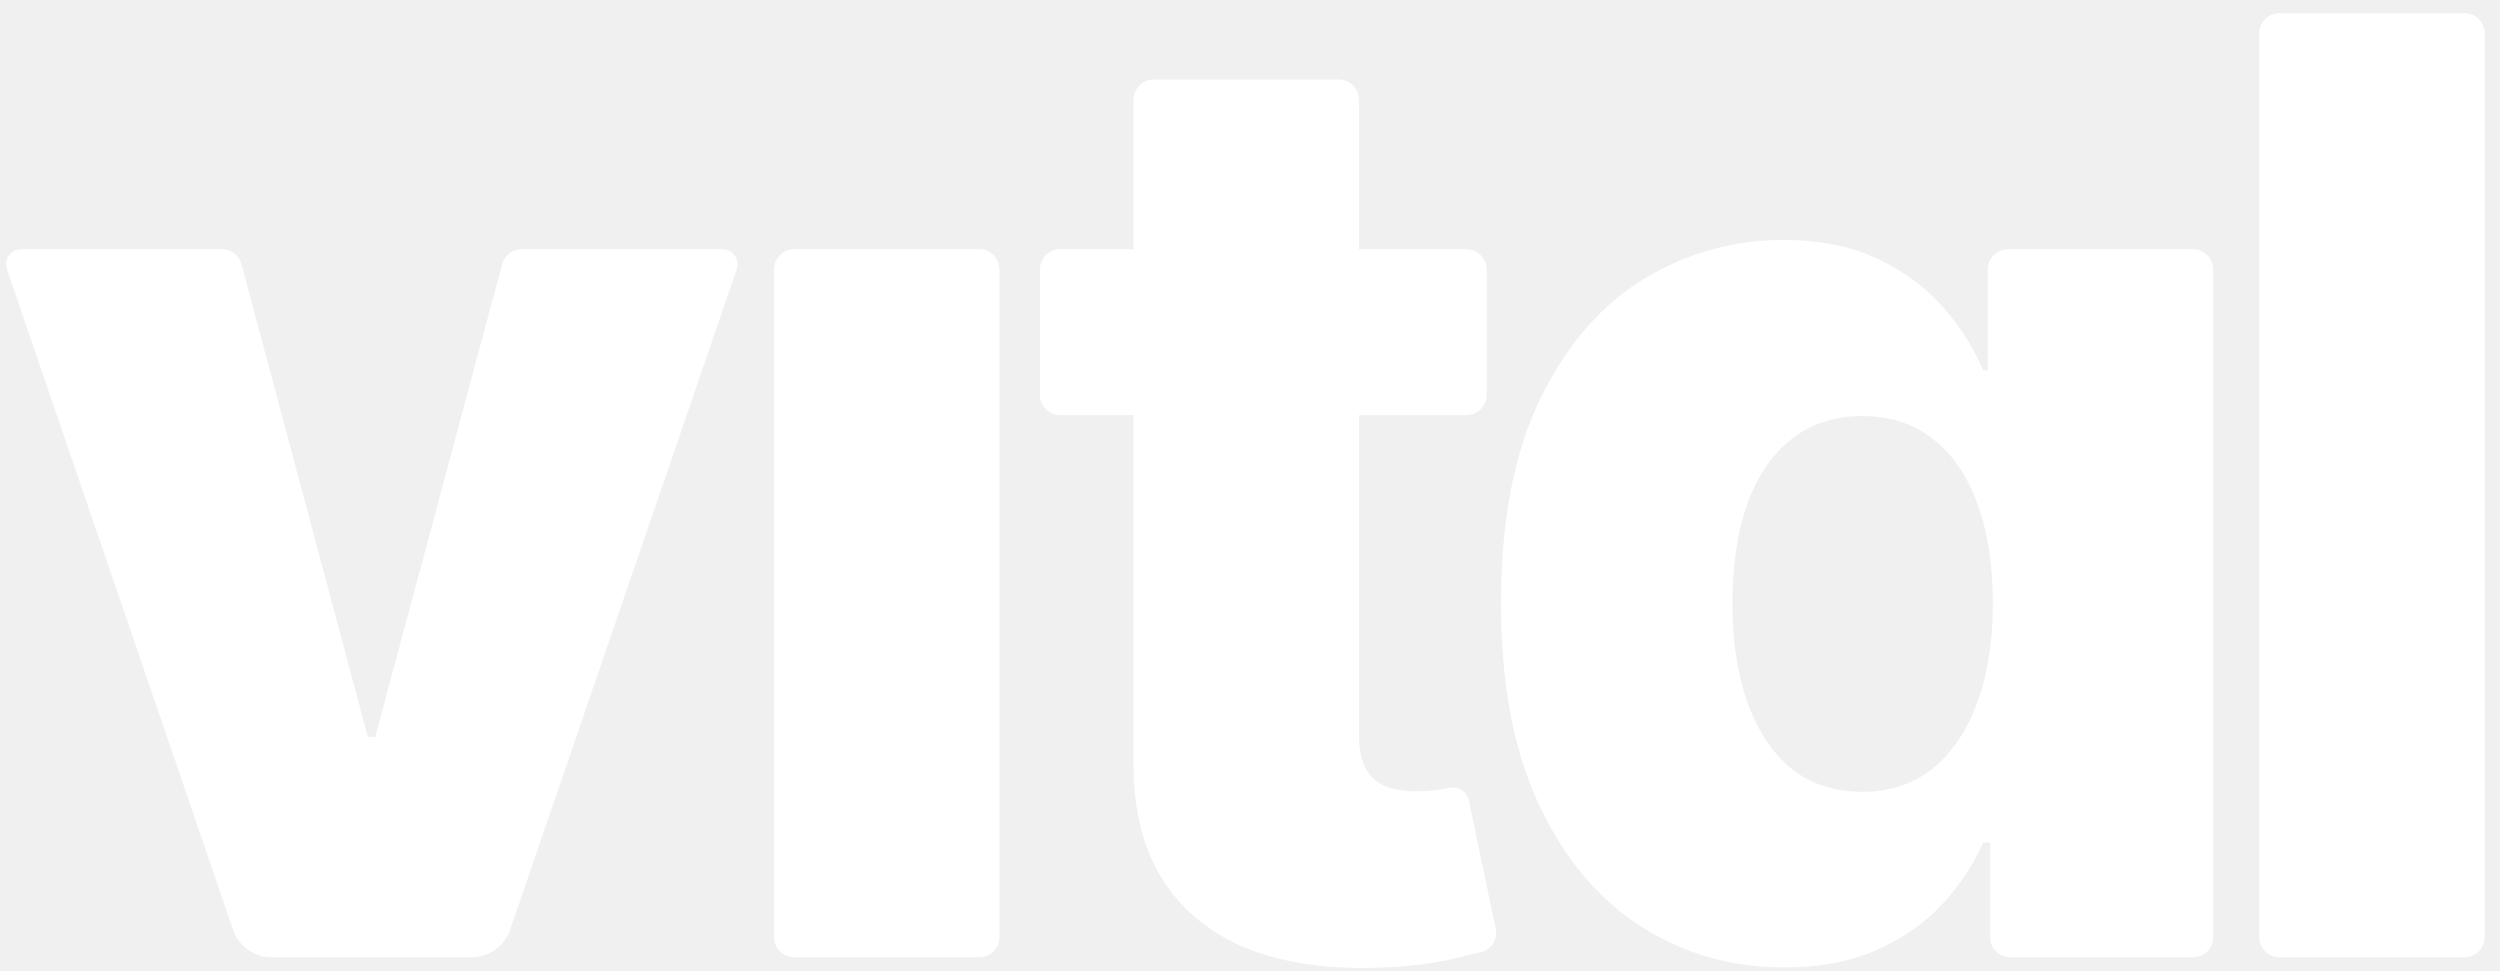
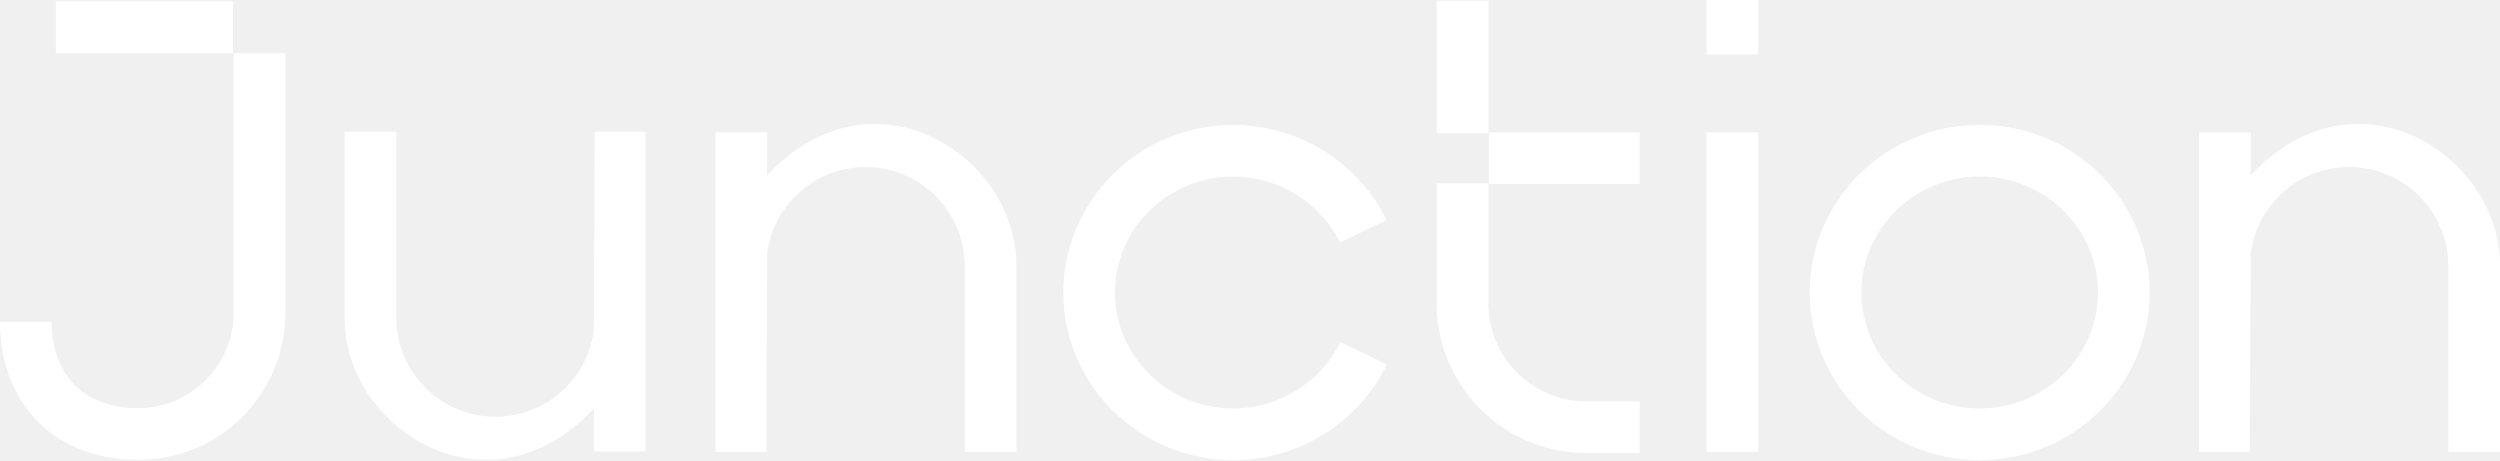
- <svg xmlns="http://www.w3.org/2000/svg" width="85" height="33" viewBox="0 0 85 33" fill="none">
-   <path d="M24.558 8.472C24.913 8.472 25.162 8.822 25.048 9.157L17.342 31.616C17.249 31.888 17.073 32.124 16.839 32.291C16.605 32.458 16.325 32.548 16.037 32.548H9.23C8.942 32.548 8.662 32.458 8.428 32.291C8.194 32.124 8.018 31.887 7.925 31.615L0.235 9.157C0.208 9.079 0.2 8.996 0.212 8.915C0.224 8.833 0.255 8.756 0.303 8.689C0.351 8.622 0.414 8.567 0.487 8.53C0.561 8.492 0.642 8.472 0.724 8.472H7.543C7.695 8.472 7.842 8.523 7.963 8.615C8.083 8.708 8.17 8.838 8.209 8.984L12.508 25.055H12.758L17.073 8.983C17.113 8.837 17.199 8.708 17.32 8.615C17.44 8.523 17.587 8.473 17.739 8.473H24.558V8.472ZM27.007 32.548C26.824 32.548 26.648 32.476 26.519 32.346C26.39 32.217 26.317 32.041 26.317 31.858V9.162C26.317 8.782 26.627 8.472 27.007 8.472H33.292C33.673 8.472 33.982 8.782 33.982 9.162V31.858C33.982 32.041 33.909 32.217 33.78 32.346C33.651 32.476 33.475 32.548 33.292 32.548H27.007ZM49.857 8.472C50.237 8.472 50.547 8.782 50.547 9.162V13.425C50.547 13.608 50.474 13.784 50.345 13.913C50.215 14.043 50.04 14.115 49.857 14.115H36.048C35.865 14.115 35.69 14.043 35.56 13.913C35.431 13.784 35.358 13.608 35.358 13.425V9.162C35.358 8.782 35.668 8.472 36.048 8.472H49.857ZM38.54 3.394C38.54 3.014 38.85 2.704 39.23 2.704H45.515C45.896 2.704 46.205 3.014 46.205 3.394V24.977C46.205 25.447 46.278 25.829 46.425 26.121C46.581 26.403 46.805 26.607 47.098 26.732C47.391 26.848 47.741 26.905 48.148 26.905C48.535 26.903 48.921 26.862 49.3 26.783C49.439 26.755 49.583 26.783 49.702 26.86C49.821 26.937 49.905 27.058 49.936 27.196L50.854 31.575C50.891 31.745 50.86 31.922 50.769 32.07C50.678 32.218 50.533 32.325 50.365 32.368C50.097 32.437 49.786 32.512 49.434 32.595C48.775 32.751 47.987 32.851 47.067 32.892C45.27 32.976 43.728 32.767 42.443 32.265C41.168 31.753 40.191 30.959 39.513 29.883C38.843 28.807 38.519 27.453 38.54 25.823V3.395V3.394ZM60.657 32.892C58.881 32.892 57.267 32.432 55.814 31.513C54.361 30.593 53.202 29.214 52.334 27.375C51.467 25.536 51.034 23.253 51.034 20.525C51.034 17.694 51.483 15.364 52.381 13.535C53.28 11.706 54.456 10.353 55.908 9.475C57.329 8.609 58.962 8.154 60.626 8.159C61.89 8.159 62.972 8.379 63.87 8.817C64.769 9.246 65.51 9.799 66.096 10.479C66.681 11.158 67.126 11.863 67.428 12.595H67.585V9.162C67.585 8.782 67.894 8.472 68.275 8.472H74.56C74.94 8.472 75.25 8.782 75.25 9.162V31.858C75.25 32.041 75.177 32.217 75.048 32.346C74.918 32.476 74.743 32.548 74.56 32.548H68.353C68.17 32.548 67.995 32.476 67.865 32.346C67.736 32.217 67.663 32.041 67.663 31.858V28.645H67.428C67.088 29.412 66.621 30.116 66.049 30.729C65.453 31.377 64.706 31.899 63.808 32.297C62.919 32.694 61.869 32.892 60.658 32.892H60.657ZM63.322 26.921C64.252 26.921 65.046 26.659 65.704 26.137C66.363 25.604 66.869 24.857 67.224 23.896C67.58 22.934 67.757 21.806 67.757 20.51C67.757 19.193 67.58 18.06 67.225 17.109C66.88 16.158 66.373 15.426 65.705 14.914C65.045 14.402 64.252 14.146 63.322 14.146C62.371 14.146 61.566 14.408 60.908 14.93C60.25 15.453 59.748 16.19 59.403 17.14C59.069 18.091 58.902 19.214 58.902 20.51C58.902 21.806 59.074 22.934 59.419 23.896C59.764 24.856 60.26 25.604 60.908 26.136C61.566 26.659 62.371 26.921 63.322 26.921ZM83.789 0.447C84.169 0.447 84.479 0.756 84.479 1.137V31.857C84.479 32.04 84.406 32.216 84.277 32.345C84.147 32.475 83.972 32.547 83.789 32.547H77.504C77.321 32.547 77.145 32.475 77.016 32.345C76.887 32.216 76.814 32.04 76.814 31.857V1.138C76.814 0.758 77.123 0.448 77.504 0.448H83.789V0.447Z" fill="white" />
+ <svg xmlns="http://www.w3.org/2000/svg" id="Layer_2" data-name="Layer 2" viewBox="0 0 2000 368.12">
+   <defs>
+     <style>
+       .cls-1 {
+         fill: #fff;
+       }
+     </style>
+   </defs>
+   <g id="Layer_1-2" data-name="Layer 1">
+     <g>
+       <rect class="cls-1" x="44.71" y="1.14" width="141.7" height="41.34" />
+       <path class="cls-1" d="M186.99,249.98c0,42.22-34.35,76.56-76.56,76.56s-69.08-25.83-69.08-69.08H0c0,66.05,44.37,110.42,110.42,110.42s117.91-52.89,117.91-117.91V42.46h-41.34v207.52Z" />
+       <path class="cls-1" d="M1190.64,242.66v-95.98h-41.34v95.98c0,66.07,53.74,119.8,119.8,119.8h42.57v-41.34h-42.57c-43.27,0-78.46-35.19-78.46-78.46Z" />
+       <rect class="cls-1" x="1365.24" width="41.34" height="43.63" />
+       <rect class="cls-1" x="1191.14" y="105.9" width="120.53" height="41.34" />
+       <rect class="cls-1" x="1149.3" y=".61" width="41.34" height="105.87" />
+       <rect class="cls-1" x="1365.24" y="105.86" width="41.34" height="255.68" />
+       <path class="cls-1" d="M1583.75,99.89c-74.98,0-135.98,60.17-135.98,134.12s61.01,134.11,135.98,134.11,135.98-60.16,135.98-134.11-61.01-134.12-135.98-134.12ZM1583.75,326.78c-52.18,0-94.64-41.61-94.64-92.77s42.46-92.78,94.64-92.78,94.64,41.63,94.64,92.78-42.46,92.77-94.64,92.77Z" />
+       <path class="cls-1" d="M986.61,326.78c-52.18,0-94.64-41.61-94.64-92.77s42.46-92.78,94.64-92.78c36.24,0,69.78,20.74,85.45,52.84l37.14-18.14c-22.54-46.19-70.66-76.04-122.59-76.04-74.98,0-135.98,60.17-135.98,134.12s61.01,134.11,135.98,134.11c52.18,0,100.4-30.04,122.83-76.52l-37.23-17.98c-15.58,32.3-49.19,53.16-85.61,53.16Z" />
+       <path class="cls-1" d="M1800.61,140.19v-34.32h-41.34v255.68l40.64.04v-.04l.7-158.6c4.94-39.09,38.24-69.34,78.67-69.34,43.84,0,79.37,35.54,79.37,79.38v148.6h41.34v-149.75c-.4-88.37-115.47-161.55-199.39-71.64Z" />
+       <path class="cls-1" d="M613.72,140.19v-34.32h-41.34v255.68l40.64.04v-.04l.7-158.6c4.94-39.09,38.24-69.34,78.67-69.34,43.84,0,79.37,35.54,79.37,79.38v148.6h41.34v-149.75c-.4-88.37-115.47-161.55-199.39-71.64Z" />
+       <path class="cls-1" d="M475.78,105.44l-.7,158.6c-4.94,39.09-38.24,69.34-78.67,69.34-43.84,0-79.37-35.54-79.37-79.38V105.4h-41.34v149.75c.4,88.37,115.47,161.55,199.39,71.64v34.32h41.34V105.44l-40.64-.04v.04Z" />
+     </g>
+   </g>
</svg>
